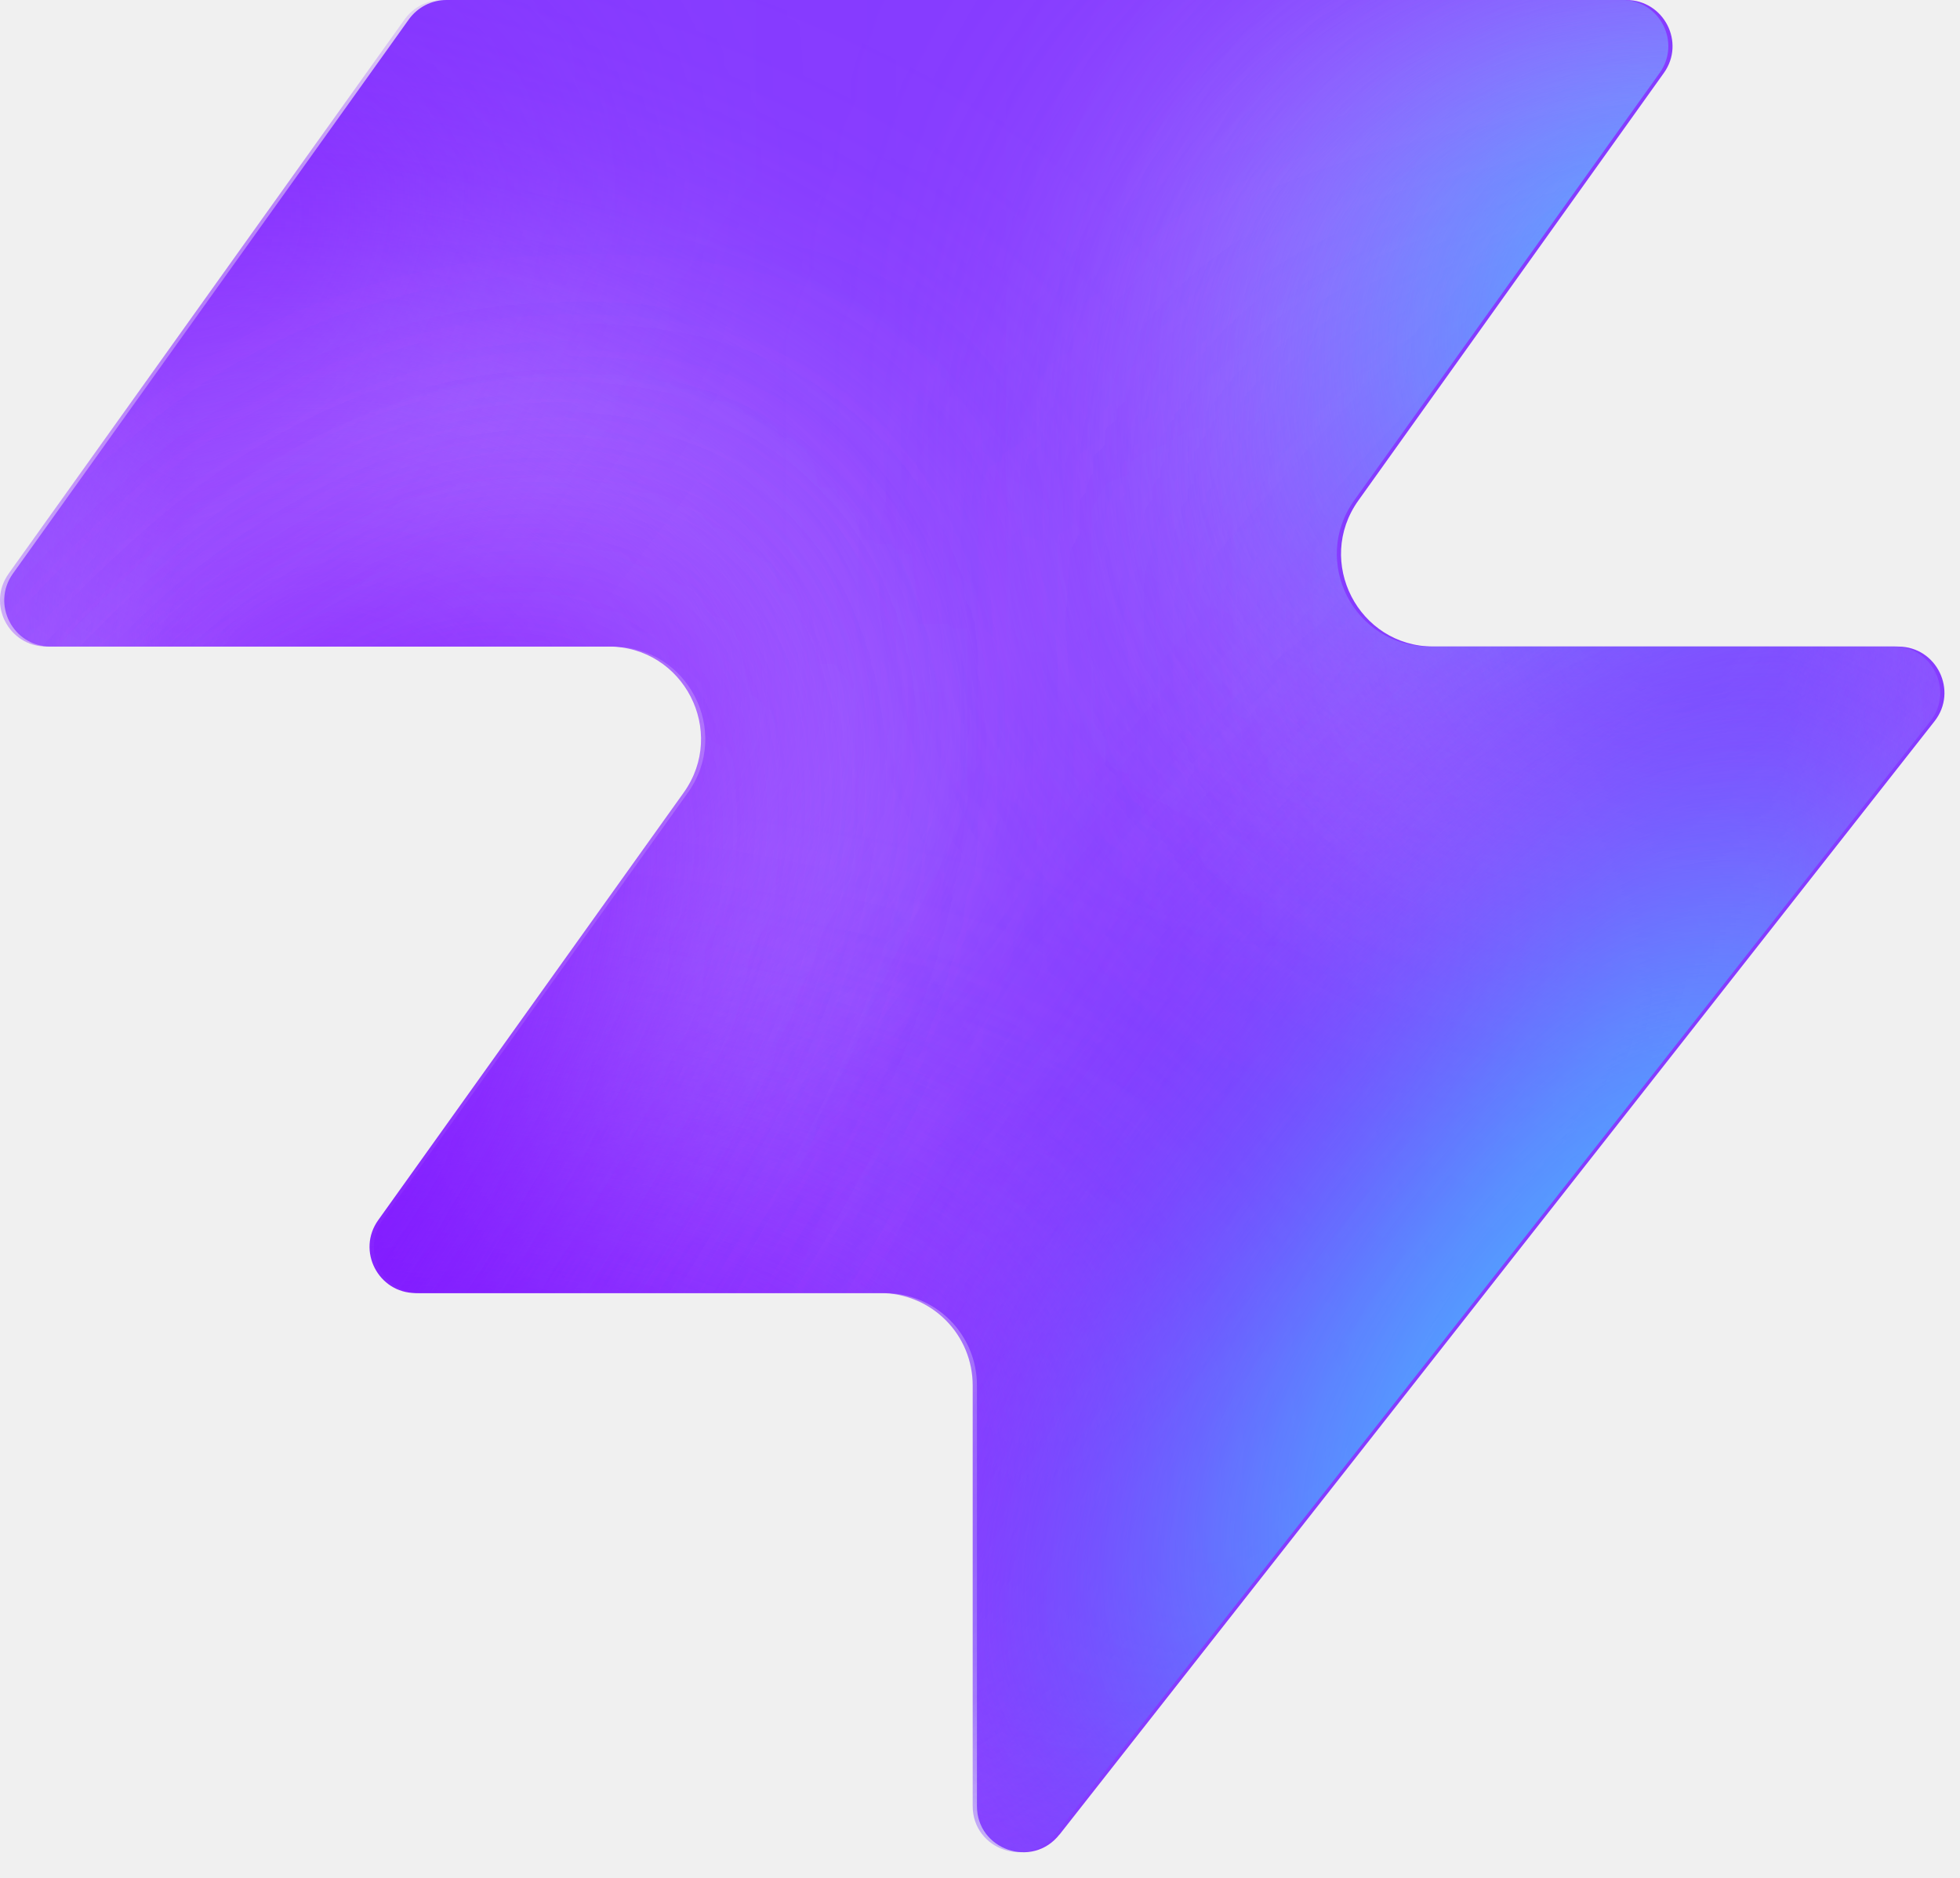
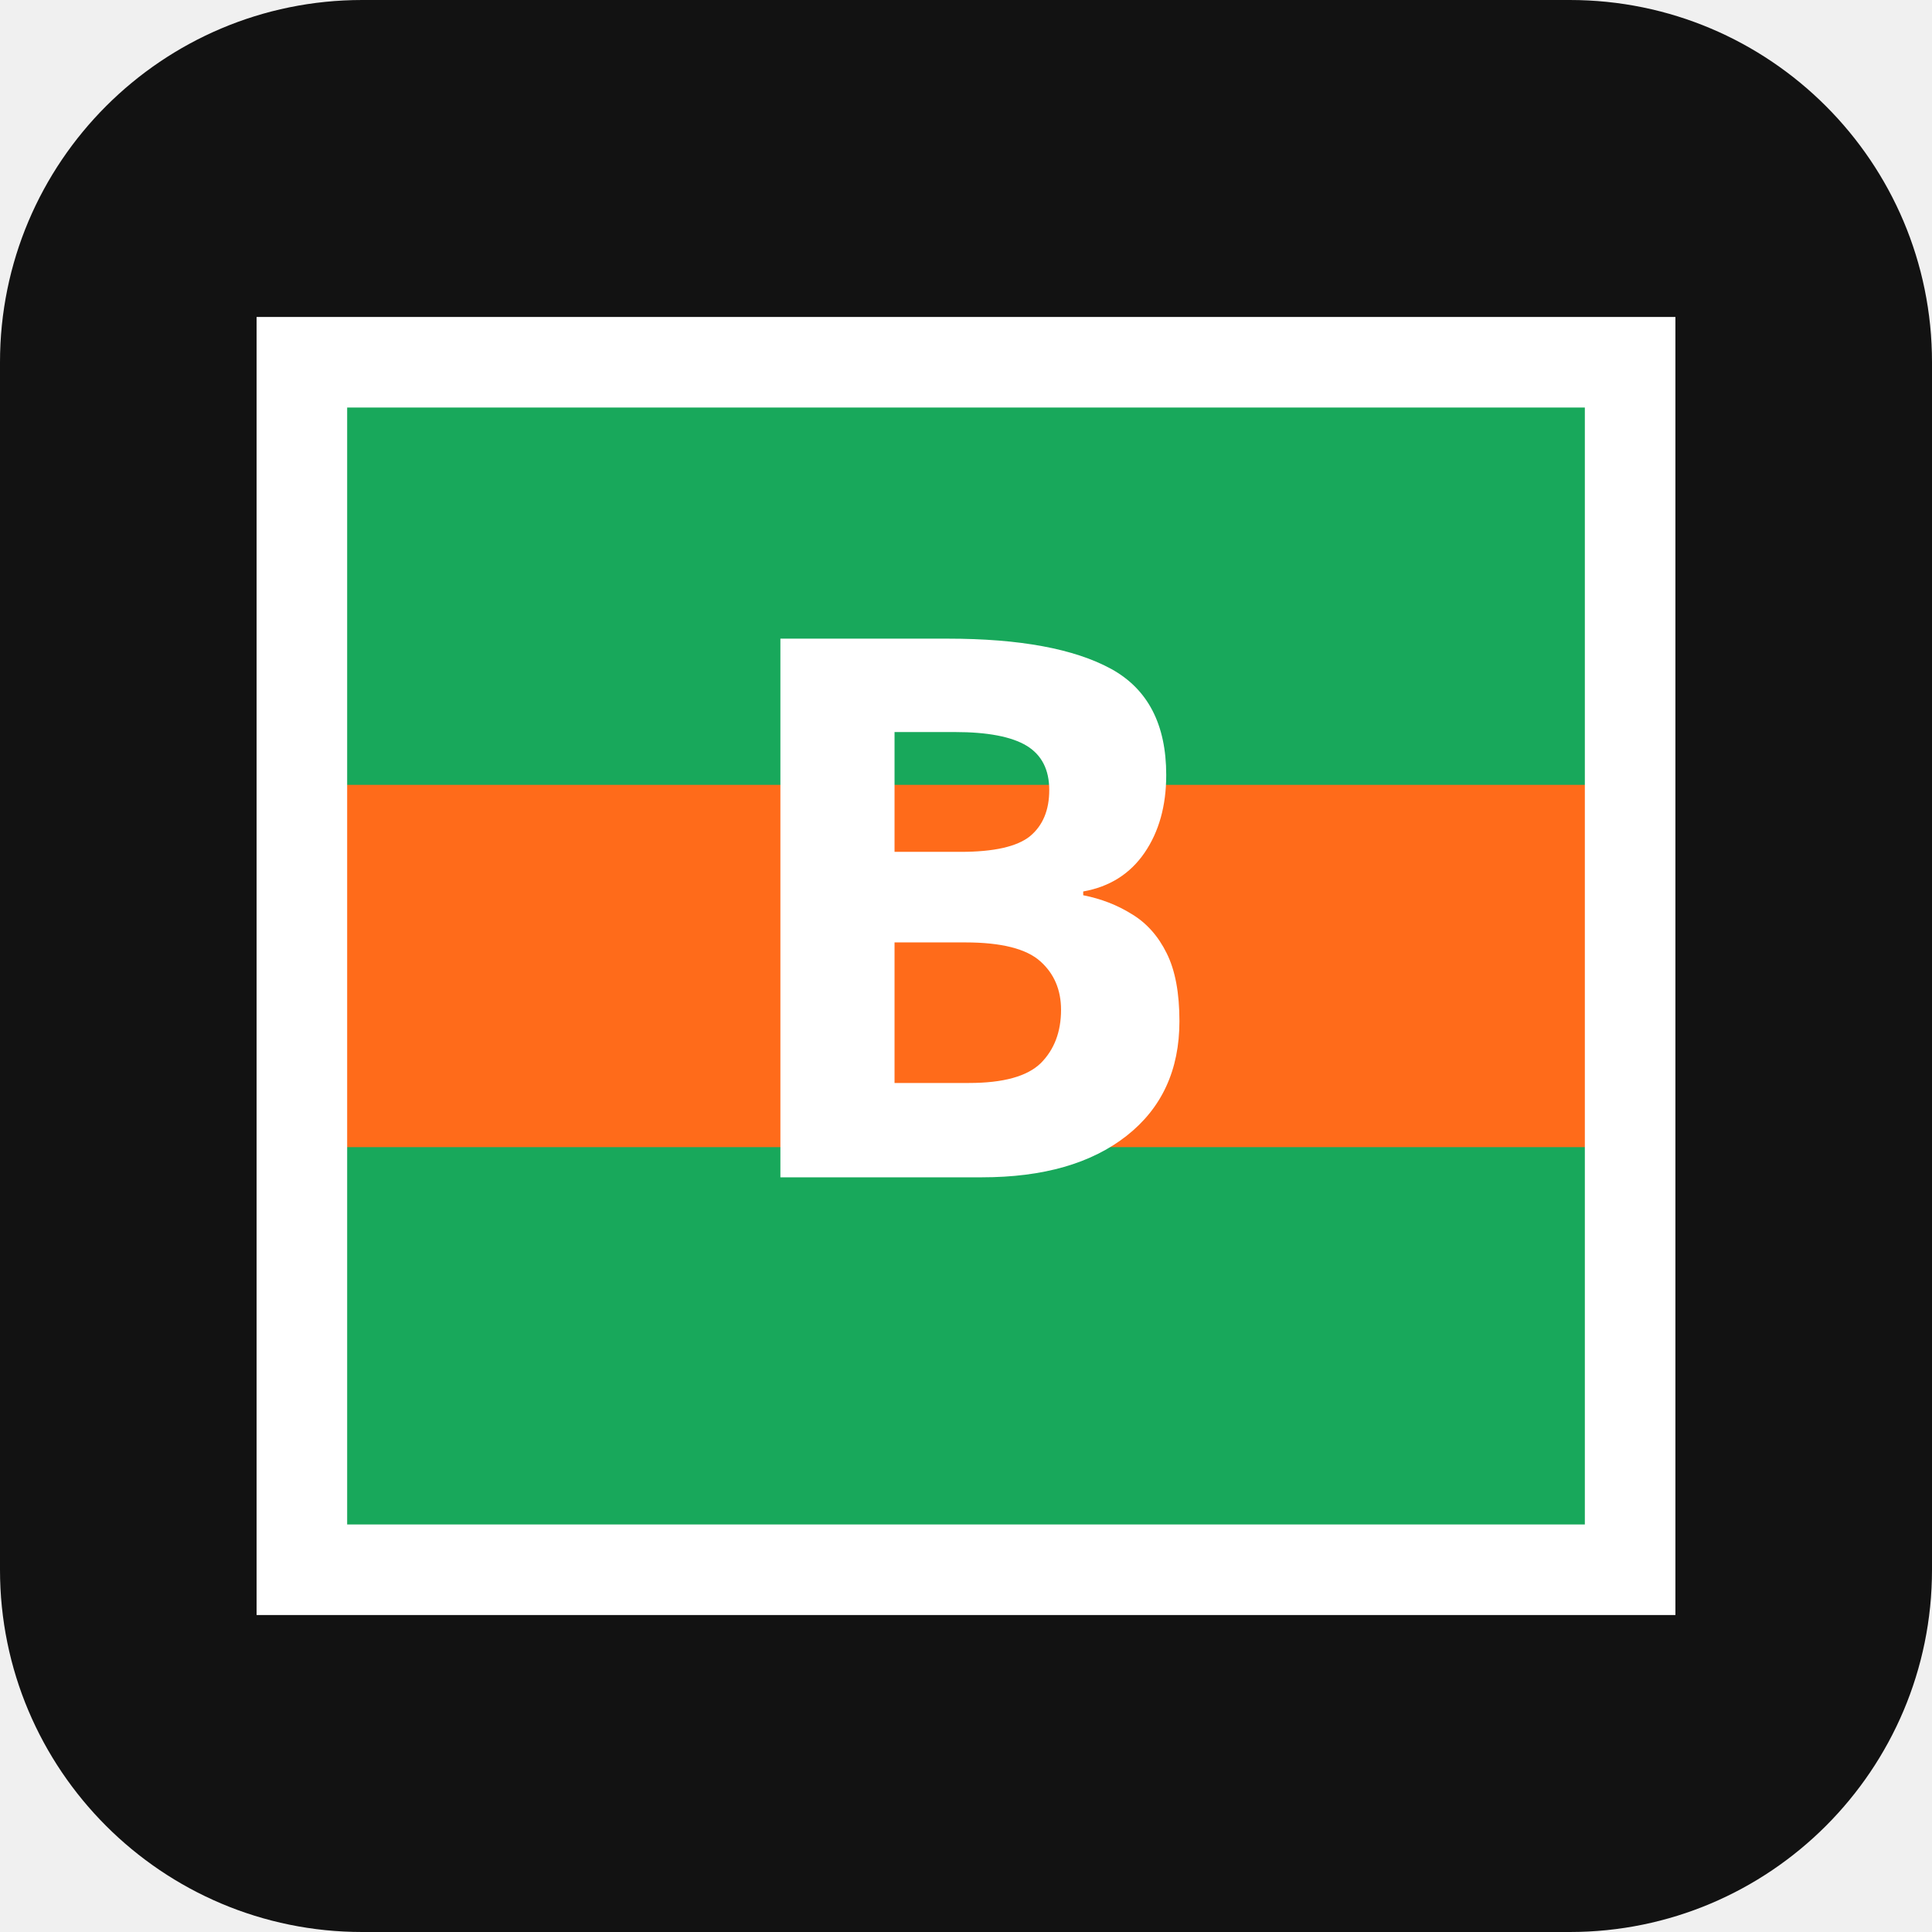
- <svg xmlns="http://www.w3.org/2000/svg" width="48" height="46" fill="none" viewBox="0 0 48 46">
-   <path fill="#863bff" d="M25.946 44.938c-.664.845-2.021.375-2.021-.698V33.937a2.26 2.26 0 0 0-2.262-2.262H10.287c-.92 0-1.456-1.04-.92-1.788l7.48-10.471c1.07-1.497 0-3.578-1.842-3.578H1.237c-.92 0-1.456-1.04-.92-1.788L10.013.474c.214-.297.556-.474.92-.474h28.894c.92 0 1.456 1.04.92 1.788l-7.48 10.471c-1.07 1.498 0 3.579 1.842 3.579h11.377c.943 0 1.473 1.088.89 1.83L25.947 44.94z" style="fill:#863bff;fill:color(display-p3 .525 .23 1);fill-opacity:1" />
-   <mask id="a" width="48" height="46" x="0" y="0" maskUnits="userSpaceOnUse" style="mask-type:alpha">
-     <path fill="#000" d="M25.842 44.938c-.664.844-2.021.375-2.021-.698V33.937a2.26 2.26 0 0 0-2.262-2.262H10.183c-.92 0-1.456-1.04-.92-1.788l7.48-10.471c1.07-1.498 0-3.579-1.842-3.579H1.133c-.92 0-1.456-1.04-.92-1.787L9.91.473c.214-.297.556-.474.92-.474h28.894c.92 0 1.456 1.04.92 1.788l-7.48 10.471c-1.07 1.498 0 3.578 1.842 3.578h11.377c.943 0 1.473 1.088.89 1.832L25.843 44.94z" style="fill:#000;fill-opacity:1" />
-   </mask>
-   <g mask="url(#a)">
-     <g filter="url(#b)">
-       <ellipse cx="5.508" cy="14.704" fill="#ede6ff" rx="5.508" ry="14.704" style="fill:#ede6ff;fill:color(display-p3 .927 .903 1);fill-opacity:1" transform="matrix(.00324 1 1 -.00324 -4.47 31.516)" />
-     </g>
-     <g filter="url(#c)">
-       <ellipse cx="10.399" cy="29.851" fill="#ede6ff" rx="10.399" ry="29.851" style="fill:#ede6ff;fill:color(display-p3 .927 .903 1);fill-opacity:1" transform="matrix(.00324 1 1 -.00324 -39.328 7.883)" />
-     </g>
-     <g filter="url(#d)">
-       <ellipse cx="5.508" cy="30.487" fill="#7e14ff" rx="5.508" ry="30.487" style="fill:#7e14ff;fill:color(display-p3 .492 .077 1);fill-opacity:1" transform="rotate(89.814 -25.913 -14.639)scale(1 -1)" />
-     </g>
-     <g filter="url(#e)">
-       <ellipse cx="5.508" cy="30.599" fill="#7e14ff" rx="5.508" ry="30.599" style="fill:#7e14ff;fill:color(display-p3 .492 .077 1);fill-opacity:1" transform="rotate(89.814 -32.644 -3.334)scale(1 -1)" />
-     </g>
-     <g filter="url(#f)">
-       <ellipse cx="5.508" cy="30.599" fill="#7e14ff" rx="5.508" ry="30.599" style="fill:#7e14ff;fill:color(display-p3 .492 .077 1);fill-opacity:1" transform="matrix(.00324 1 1 -.00324 -34.34 30.47)" />
-     </g>
-     <g filter="url(#g)">
-       <ellipse cx="14.072" cy="22.078" fill="#ede6ff" rx="14.072" ry="22.078" style="fill:#ede6ff;fill:color(display-p3 .927 .903 1);fill-opacity:1" transform="rotate(93.35 24.506 48.493)scale(-1 1)" />
-     </g>
-     <g filter="url(#h)">
-       <ellipse cx="3.47" cy="21.501" fill="#7e14ff" rx="3.47" ry="21.501" style="fill:#7e14ff;fill:color(display-p3 .492 .077 1);fill-opacity:1" transform="rotate(89.009 28.708 47.59)scale(-1 1)" />
-     </g>
-     <g filter="url(#i)">
-       <ellipse cx="3.47" cy="21.501" fill="#7e14ff" rx="3.47" ry="21.501" style="fill:#7e14ff;fill:color(display-p3 .492 .077 1);fill-opacity:1" transform="rotate(89.009 28.708 47.59)scale(-1 1)" />
-     </g>
-     <g filter="url(#j)">
-       <ellipse cx=".387" cy="8.972" fill="#7e14ff" rx="4.407" ry="29.108" style="fill:#7e14ff;fill:color(display-p3 .492 .077 1);fill-opacity:1" transform="rotate(39.51 .387 8.972)" />
-     </g>
-     <g filter="url(#k)">
-       <ellipse cx="47.523" cy="-6.092" fill="#7e14ff" rx="4.407" ry="29.108" style="fill:#7e14ff;fill:color(display-p3 .492 .077 1);fill-opacity:1" transform="rotate(37.892 47.523 -6.092)" />
-     </g>
-     <g filter="url(#l)">
-       <ellipse cx="41.412" cy="6.333" fill="#47bfff" rx="5.971" ry="9.665" style="fill:#47bfff;fill:color(display-p3 .28 .748 1);fill-opacity:1" transform="rotate(37.892 41.412 6.333)" />
-     </g>
-     <g filter="url(#m)">
-       <ellipse cx="-1.879" cy="38.332" fill="#7e14ff" rx="4.407" ry="29.108" style="fill:#7e14ff;fill:color(display-p3 .492 .077 1);fill-opacity:1" transform="rotate(37.892 -1.88 38.332)" />
-     </g>
-     <g filter="url(#n)">
-       <ellipse cx="-1.879" cy="38.332" fill="#7e14ff" rx="4.407" ry="29.108" style="fill:#7e14ff;fill:color(display-p3 .492 .077 1);fill-opacity:1" transform="rotate(37.892 -1.88 38.332)" />
-     </g>
-     <g filter="url(#o)">
-       <ellipse cx="35.651" cy="29.907" fill="#7e14ff" rx="4.407" ry="29.108" style="fill:#7e14ff;fill:color(display-p3 .492 .077 1);fill-opacity:1" transform="rotate(37.892 35.651 29.907)" />
-     </g>
-     <g filter="url(#p)">
-       <ellipse cx="38.418" cy="32.4" fill="#47bfff" rx="5.971" ry="15.297" style="fill:#47bfff;fill:color(display-p3 .28 .748 1);fill-opacity:1" transform="rotate(37.892 38.418 32.4)" />
-     </g>
-   </g>
-   <defs>
-     <filter id="b" width="60.045" height="41.654" x="-19.77" y="16.149" color-interpolation-filters="sRGB" filterUnits="userSpaceOnUse">
-       <feFlood flood-opacity="0" result="BackgroundImageFix" />
-       <feBlend in="SourceGraphic" in2="BackgroundImageFix" result="shape" />
-       <feGaussianBlur result="effect1_foregroundBlur_2002_17158" stdDeviation="7.659" />
-     </filter>
-     <filter id="c" width="90.34" height="51.437" x="-54.613" y="-7.533" color-interpolation-filters="sRGB" filterUnits="userSpaceOnUse">
-       <feFlood flood-opacity="0" result="BackgroundImageFix" />
-       <feBlend in="SourceGraphic" in2="BackgroundImageFix" result="shape" />
-       <feGaussianBlur result="effect1_foregroundBlur_2002_17158" stdDeviation="7.659" />
-     </filter>
-     <filter id="d" width="79.355" height="29.4" x="-49.64" y="2.03" color-interpolation-filters="sRGB" filterUnits="userSpaceOnUse">
-       <feFlood flood-opacity="0" result="BackgroundImageFix" />
-       <feBlend in="SourceGraphic" in2="BackgroundImageFix" result="shape" />
-       <feGaussianBlur result="effect1_foregroundBlur_2002_17158" stdDeviation="4.596" />
-     </filter>
-     <filter id="e" width="79.579" height="29.4" x="-45.045" y="20.029" color-interpolation-filters="sRGB" filterUnits="userSpaceOnUse">
-       <feFlood flood-opacity="0" result="BackgroundImageFix" />
-       <feBlend in="SourceGraphic" in2="BackgroundImageFix" result="shape" />
-       <feGaussianBlur result="effect1_foregroundBlur_2002_17158" stdDeviation="4.596" />
-     </filter>
-     <filter id="f" width="79.579" height="29.4" x="-43.513" y="21.178" color-interpolation-filters="sRGB" filterUnits="userSpaceOnUse">
-       <feFlood flood-opacity="0" result="BackgroundImageFix" />
-       <feBlend in="SourceGraphic" in2="BackgroundImageFix" result="shape" />
-       <feGaussianBlur result="effect1_foregroundBlur_2002_17158" stdDeviation="4.596" />
-     </filter>
-     <filter id="g" width="74.749" height="58.852" x="15.756" y="-17.901" color-interpolation-filters="sRGB" filterUnits="userSpaceOnUse">
-       <feFlood flood-opacity="0" result="BackgroundImageFix" />
-       <feBlend in="SourceGraphic" in2="BackgroundImageFix" result="shape" />
-       <feGaussianBlur result="effect1_foregroundBlur_2002_17158" stdDeviation="7.659" />
-     </filter>
-     <filter id="h" width="61.377" height="25.362" x="23.548" y="2.284" color-interpolation-filters="sRGB" filterUnits="userSpaceOnUse">
-       <feFlood flood-opacity="0" result="BackgroundImageFix" />
-       <feBlend in="SourceGraphic" in2="BackgroundImageFix" result="shape" />
-       <feGaussianBlur result="effect1_foregroundBlur_2002_17158" stdDeviation="4.596" />
-     </filter>
-     <filter id="i" width="61.377" height="25.362" x="23.548" y="2.284" color-interpolation-filters="sRGB" filterUnits="userSpaceOnUse">
-       <feFlood flood-opacity="0" result="BackgroundImageFix" />
-       <feBlend in="SourceGraphic" in2="BackgroundImageFix" result="shape" />
-       <feGaussianBlur result="effect1_foregroundBlur_2002_17158" stdDeviation="4.596" />
-     </filter>
-     <filter id="j" width="56.045" height="63.649" x="-27.636" y="-22.853" color-interpolation-filters="sRGB" filterUnits="userSpaceOnUse">
-       <feFlood flood-opacity="0" result="BackgroundImageFix" />
-       <feBlend in="SourceGraphic" in2="BackgroundImageFix" result="shape" />
-       <feGaussianBlur result="effect1_foregroundBlur_2002_17158" stdDeviation="4.596" />
-     </filter>
-     <filter id="k" width="54.814" height="64.646" x="20.116" y="-38.415" color-interpolation-filters="sRGB" filterUnits="userSpaceOnUse">
-       <feFlood flood-opacity="0" result="BackgroundImageFix" />
-       <feBlend in="SourceGraphic" in2="BackgroundImageFix" result="shape" />
-       <feGaussianBlur result="effect1_foregroundBlur_2002_17158" stdDeviation="4.596" />
-     </filter>
-     <filter id="l" width="33.541" height="35.313" x="24.641" y="-11.323" color-interpolation-filters="sRGB" filterUnits="userSpaceOnUse">
-       <feFlood flood-opacity="0" result="BackgroundImageFix" />
-       <feBlend in="SourceGraphic" in2="BackgroundImageFix" result="shape" />
-       <feGaussianBlur result="effect1_foregroundBlur_2002_17158" stdDeviation="4.596" />
-     </filter>
-     <filter id="m" width="54.814" height="64.646" x="-29.286" y="6.009" color-interpolation-filters="sRGB" filterUnits="userSpaceOnUse">
-       <feFlood flood-opacity="0" result="BackgroundImageFix" />
-       <feBlend in="SourceGraphic" in2="BackgroundImageFix" result="shape" />
-       <feGaussianBlur result="effect1_foregroundBlur_2002_17158" stdDeviation="4.596" />
-     </filter>
-     <filter id="n" width="54.814" height="64.646" x="-29.286" y="6.009" color-interpolation-filters="sRGB" filterUnits="userSpaceOnUse">
-       <feFlood flood-opacity="0" result="BackgroundImageFix" />
-       <feBlend in="SourceGraphic" in2="BackgroundImageFix" result="shape" />
-       <feGaussianBlur result="effect1_foregroundBlur_2002_17158" stdDeviation="4.596" />
-     </filter>
-     <filter id="o" width="54.814" height="64.646" x="8.244" y="-2.416" color-interpolation-filters="sRGB" filterUnits="userSpaceOnUse">
-       <feFlood flood-opacity="0" result="BackgroundImageFix" />
-       <feBlend in="SourceGraphic" in2="BackgroundImageFix" result="shape" />
-       <feGaussianBlur result="effect1_foregroundBlur_2002_17158" stdDeviation="4.596" />
-     </filter>
-     <filter id="p" width="39.409" height="43.623" x="18.713" y="10.588" color-interpolation-filters="sRGB" filterUnits="userSpaceOnUse">
-       <feFlood flood-opacity="0" result="BackgroundImageFix" />
-       <feBlend in="SourceGraphic" in2="BackgroundImageFix" result="shape" />
-       <feGaussianBlur result="effect1_foregroundBlur_2002_17158" stdDeviation="4.596" />
-     </filter>
-   </defs>
+ <svg xmlns="http://www.w3.org/2000/svg" viewBox="0 0 64 64">
+   <rect width="64" height="64" rx="12" fill="#121212" />
+   <rect x="10" y="12" width="44" height="40" fill="#18a85b" />
+   <rect x="10" y="26" width="44" height="12" fill="#ff6b1a" />
+   <rect x="10" y="12" width="44" height="40" fill="none" stroke="#ffffff" stroke-width="3" />
+   <text x="32" y="39" fill="#ffffff" font-family="Arial Black, Impact, sans-serif" font-size="25" font-weight="900" text-anchor="middle">B</text>
</svg>
